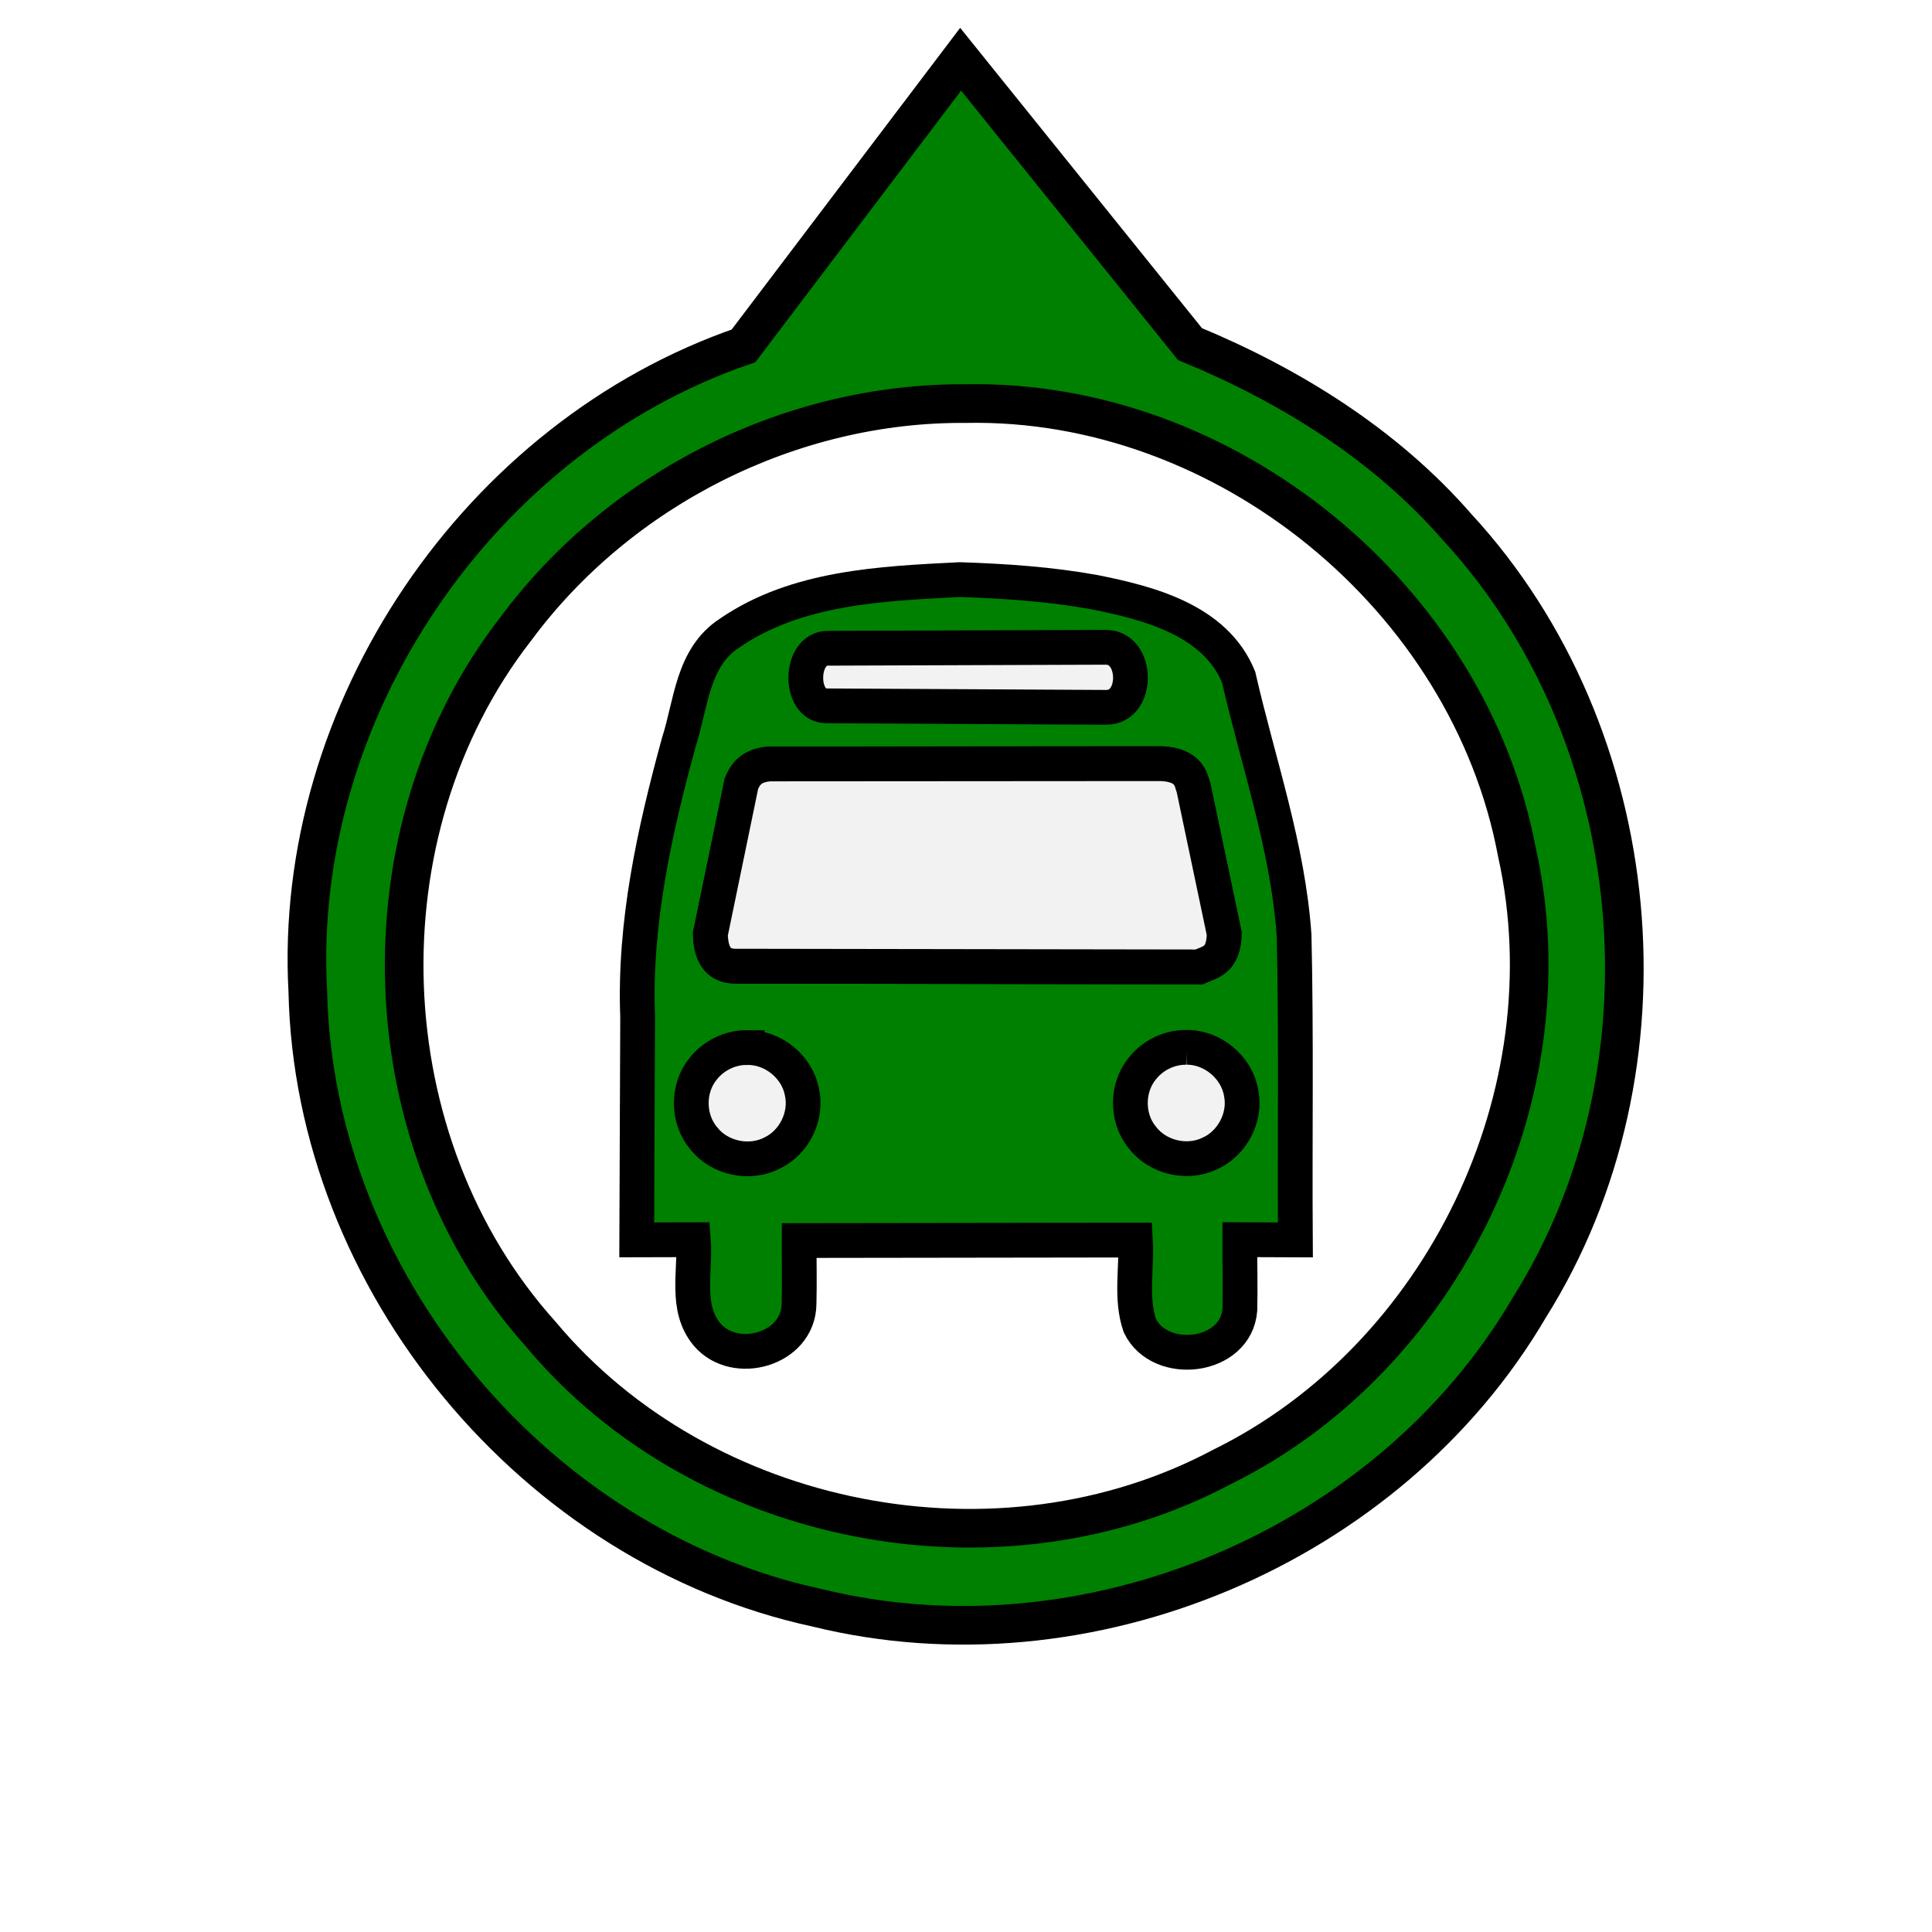
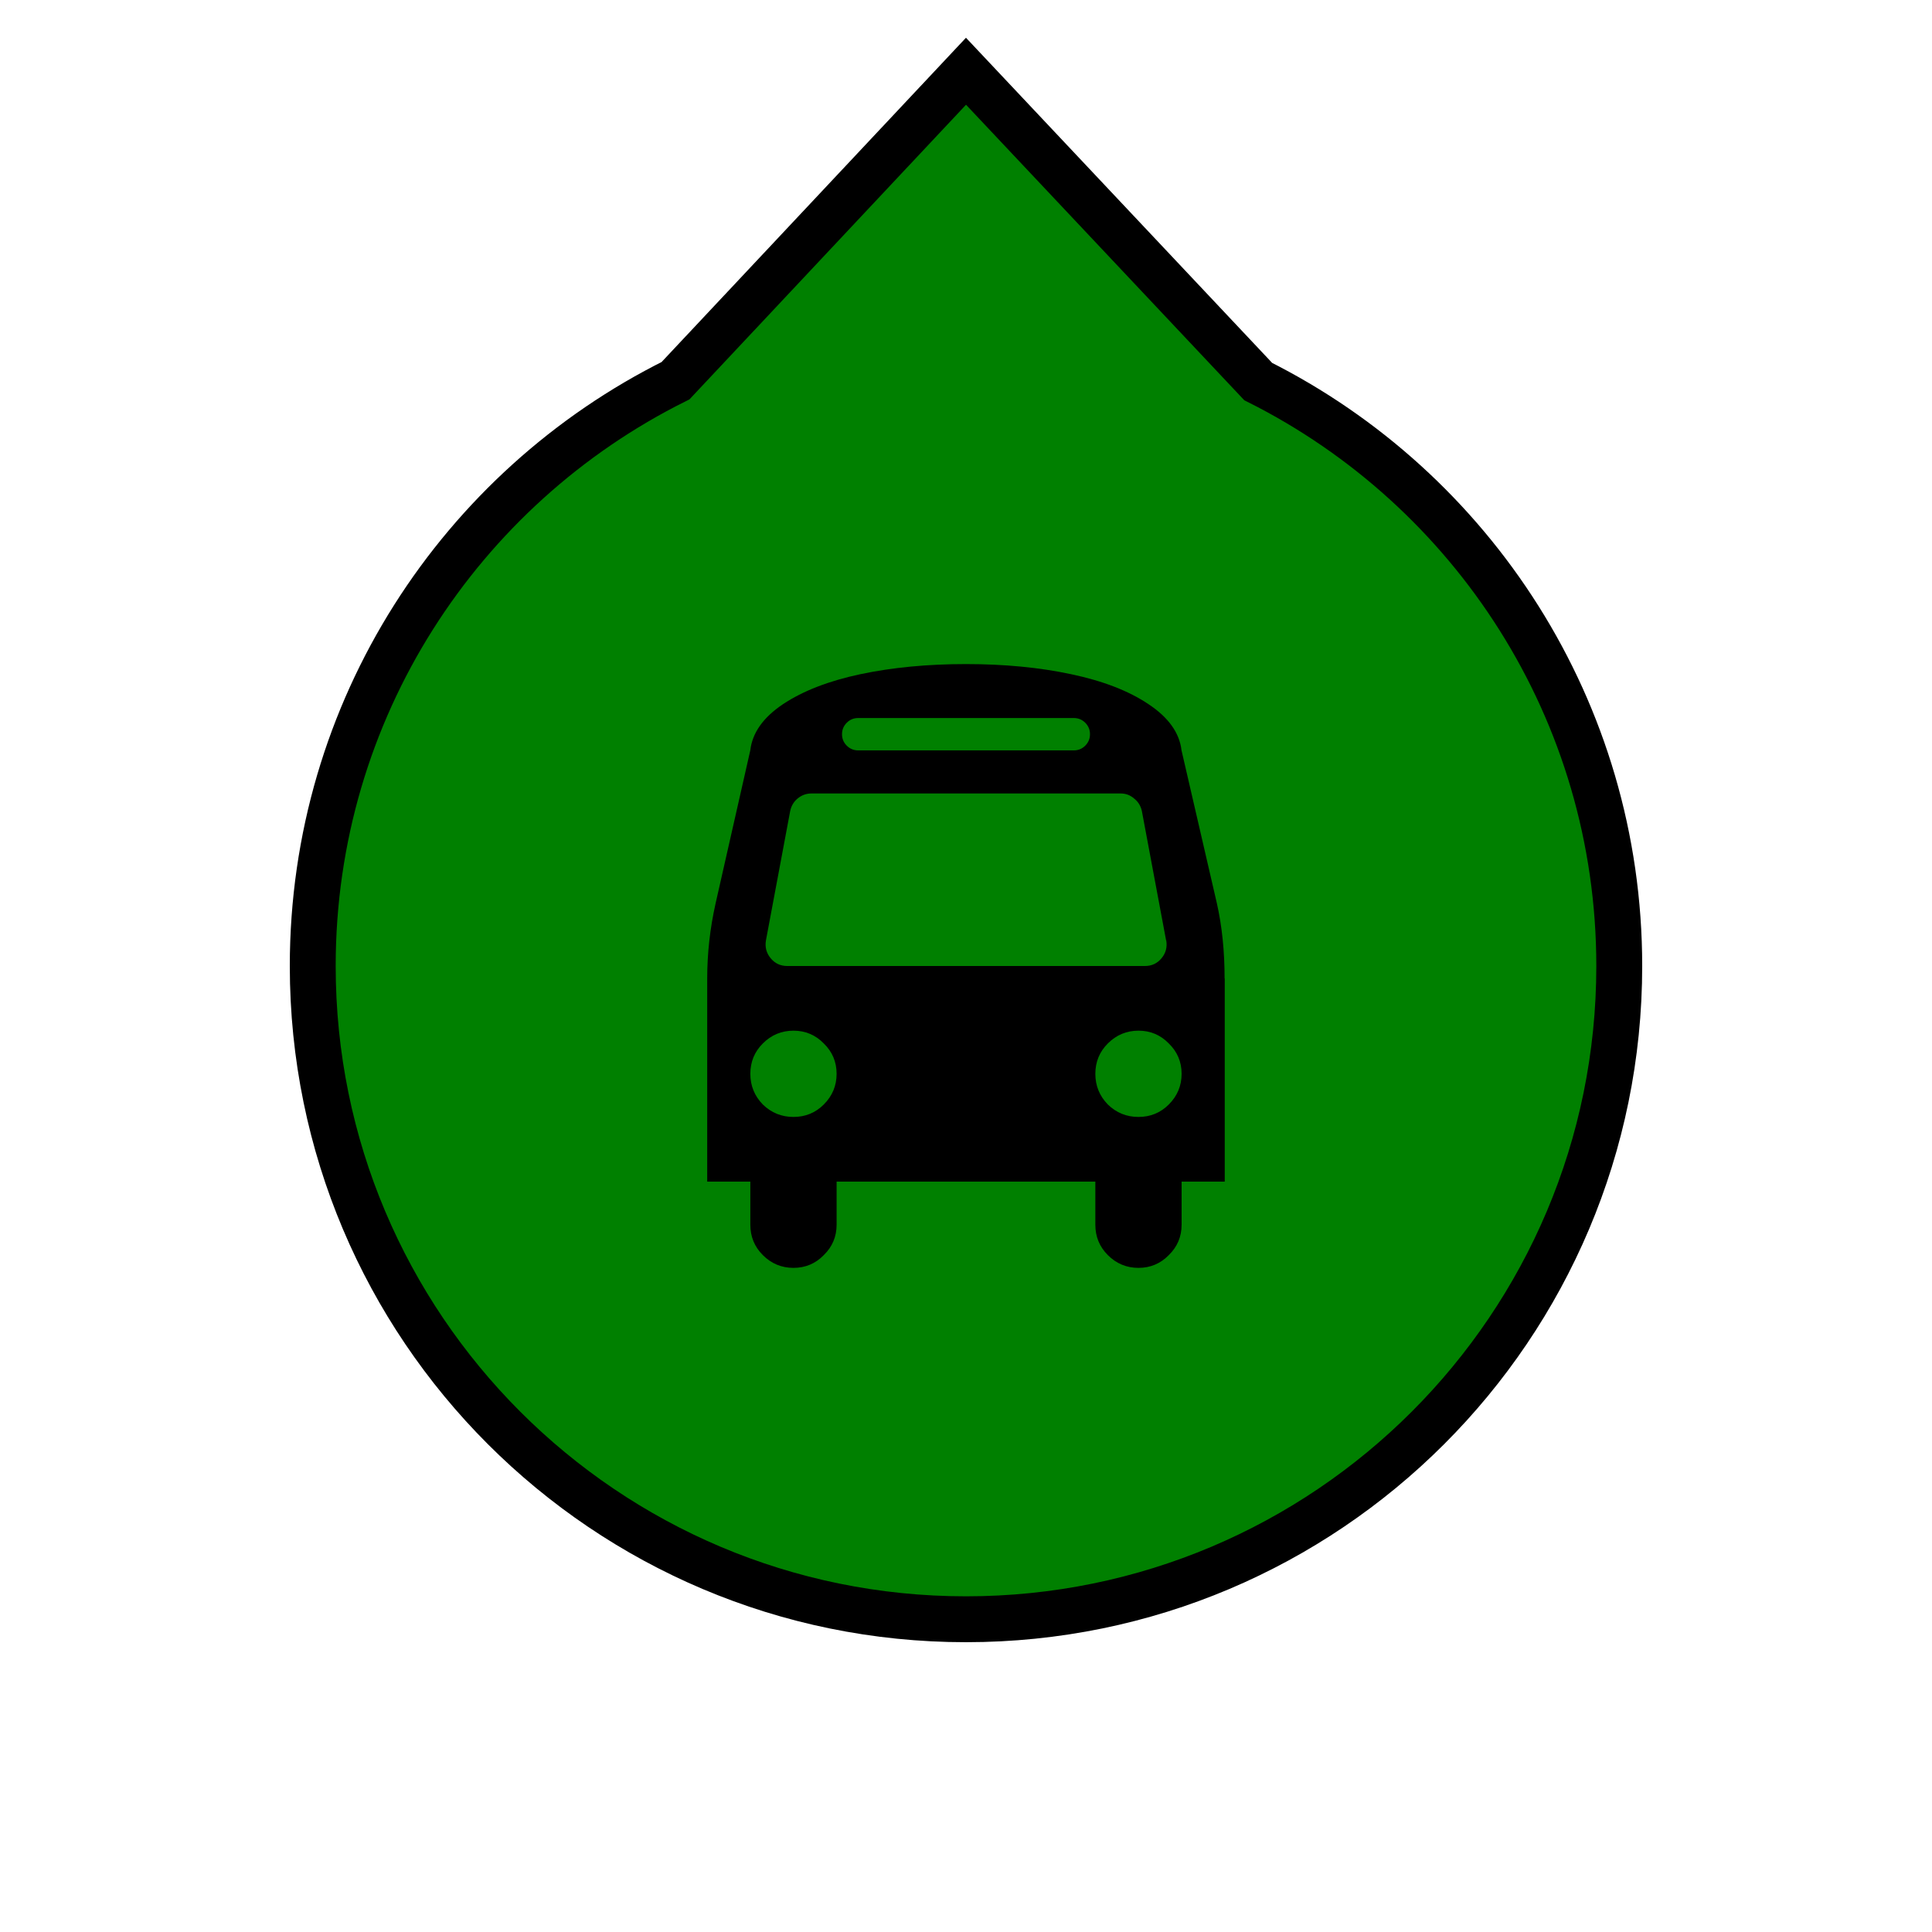
- <svg xmlns="http://www.w3.org/2000/svg" width="50" height="50" viewBox="0 0 50 50" id="svg2" version="1.1">
-   <defs id="defs4" />
-   <g id="layer2">
-     <path style="opacity:1;fill:#008000;fill-opacity:1;stroke:#000000;stroke-width:0.9;stroke-miterlimit:4;stroke-dasharray:none" d="m 24.836,15 c -2.029,0.104 -4.224,0.194 -5.955,1.385 -0.967,0.625 -0.993,1.835 -1.313,2.824 -0.634,2.314 -1.159,4.693 -1.066,7.106 -0.008,1.924 -0.016,3.849 -0.023,5.773 0.488,-0.001 0.977,-0.003 1.465,-0.004 0.062,0.821 -0.223,1.764 0.355,2.453 0.725,0.851 2.364,0.386 2.38,-0.788 0.015,-0.548 6.57e-4,-1.096 0.003,-1.644 2.901,-0.004 5.802,-0.008 8.703,-0.012 0.041,0.737 -0.129,1.508 0.114,2.215 0.525,1.082 2.497,0.85 2.589,-0.416 0.015,-0.603 -0.004,-1.206 -0.002,-1.809 0.479,0.002 0.958,0.004 1.438,0.006 -0.017,-2.624 0.027,-5.25 -0.033,-7.874 C 33.335,21.926 32.564,19.745 32.055,17.522 31.451,16.048 29.737,15.607 28.322,15.325 27.172,15.117 26.002,15.038 24.836,15 Z" id="path4200" />
-     <path style="opacity:1;fill:#f2f2f2;fill-opacity:1;stroke:#000000;stroke-width:0.9;stroke-miterlimit:4;stroke-dasharray:none" d="m 28.615,16.752 c 0.42,-0.004 0.635,0.383 0.641,0.771 0.006,0.389 -0.198,0.78 -0.619,0.783 l -7.25,-0.039 c -0.363,-2.31e-4 -0.541,-0.375 -0.533,-0.748 0.007,-0.373 0.2,-0.745 0.574,-0.742 l 7.188,-0.025 z" id="path4198" />
-     <path style="opacity:1;fill:#008000;fill-opacity:1;stroke:#000000;stroke-width:0.9;stroke-miterlimit:4;stroke-dasharray:none" d="m 30.064,19.764 c 0.367,0.02 0.556,0.129 0.662,0.258 0.106,0.128 0.128,0.276 0.164,0.375 l 0.791,3.764 c -0.005,0.351 -0.096,0.533 -0.221,0.645 -0.125,0.112 -0.284,0.153 -0.432,0.219 l -12.012,-0.02 c -0.181,-0.004 -0.334,-0.055 -0.445,-0.184 -0.111,-0.128 -0.18,-0.334 -0.188,-0.646 l 0.805,-3.893 c 0.083,-0.193 0.216,-0.474 0.73,-0.51 l 10.145,-0.008 z" id="path4196" />
-     <path style="opacity:1;fill:#f2f2f2;fill-opacity:1;stroke:#000000;stroke-width:0.9;stroke-miterlimit:4;stroke-dasharray:none" d="m 30.699,27.105 c 0.678,-0.012 1.313,0.517 1.423,1.187 0.126,0.632 -0.238,1.312 -0.828,1.567 -0.586,0.275 -1.341,0.092 -1.733,-0.424 -0.418,-0.509 -0.408,-1.306 0.022,-1.806 0.27,-0.33 0.69,-0.527 1.117,-0.524 z" id="path4194" />
-     <path style="opacity:1;fill:#f2f2f2;fill-opacity:1;stroke:#000000;stroke-width:0.9;stroke-miterlimit:4;stroke-dasharray:none" d="m 19.336,27.111 c 0.666,-0.013 1.294,0.494 1.418,1.149 0.138,0.618 -0.191,1.296 -0.759,1.574 -0.583,0.309 -1.363,0.15 -1.776,-0.367 -0.429,-0.499 -0.44,-1.296 -0.022,-1.806 0.269,-0.345 0.701,-0.555 1.139,-0.551 z" id="path4181" />
-     <path style="opacity:1;fill:#f2f2f2;fill-opacity:1;stroke:#000000;stroke-width:0.9;stroke-miterlimit:4;stroke-dasharray:none" d="M 30.064 19.764 L 19.92 19.771 C 19.406 19.807 19.272 20.088 19.189 20.281 L 18.385 24.174 C 18.393 24.487 18.461 24.692 18.572 24.82 C 18.683 24.949 18.837 25 19.018 25.004 L 31.029 25.023 C 31.177 24.957 31.336 24.916 31.461 24.805 C 31.586 24.693 31.676 24.511 31.682 24.16 L 30.891 20.396 C 30.855 20.297 30.832 20.15 30.727 20.021 C 30.621 19.893 30.432 19.783 30.064 19.764 z " id="path4185" />
-     <path style="opacity:1;fill:#008000;fill-opacity:1;stroke:#000000;stroke-width:1;stroke-miterlimit:4;stroke-dasharray:none" d="M 24.861,1.533 C 22.988,4.006 21.115,6.479 19.242,8.951 12.385,11.305 7.566,18.412 7.966,25.659 8.124,33.147 13.834,40.035 21.15,41.61 28.127,43.325 35.942,40.044 39.579,33.839 43.471,27.647 42.665,19.006 37.706,13.636 35.849,11.501 33.373,9.968 30.797,8.905 28.818,6.448 26.84,3.991 24.861,1.533 Z M 25,10.445 C 31.719,10.312 38.025,15.466 39.26,22.066 40.646,28.296 37.35,35.146 31.627,37.963 25.869,41.029 18.177,39.535 13.994,34.526 9.549,29.579 9.259,21.544 13.337,16.291 16.026,12.649 20.469,10.409 25,10.445 Z" id="path4148" />
+ <svg xmlns="http://www.w3.org/2000/svg" width="40" height="40" viewBox="0 0 40 40" id="svg4145" version="1.1">
+   <defs id="defs4147" />
+   <g id="layer1">
+     <path style="fill:#008000;fill-opacity:1;stroke:#000000;stroke-width:0.95;stroke-miterlimit:4;stroke-dasharray:none;stroke-opacity:1" d="m 33.525,20 c 0,7.47 -6.055,13.525 -13.525,13.525 -7.47,0 -13.525,-6.055 -13.525,-13.525 -2e-7,-5.309 3.059,-9.904 7.511,-12.118 L 20,1.475 26.05,7.9 C 30.482,10.121 33.525,14.705 33.525,20 Z" id="path4724" />
+     <path id="path4477" style="font-style:normal;font-variant:normal;font-weight:normal;font-stretch:normal;font-size:medium;line-height:125%;font-family:FontAwesome;-inkscape-font-specification:'FontAwesome, Normal';text-align:start;letter-spacing:0px;word-spacing:0px;writing-mode:lr-tb;text-anchor:start;fill:#000000;fill-opacity:1;stroke:none;stroke-width:1px;stroke-linecap:butt;stroke-linejoin:miter;stroke-opacity:1" d="m 17.056,22.867 q 0.265,-0.265 0.265,-0.635 0,-0.37 -0.265,-0.628 -0.258,-0.265 -0.628,-0.265 -0.37,0 -0.635,0.265 -0.258,0.258 -0.258,0.628 0,0.37 0.258,0.635 0.265,0.258 0.635,0.258 0.37,0 0.628,-0.258 z m 7.143,0 q 0.265,-0.265 0.265,-0.635 0,-0.37 -0.265,-0.628 -0.258,-0.265 -0.628,-0.265 -0.37,0 -0.635,0.265 -0.258,0.258 -0.258,0.628 0,0.37 0.258,0.635 0.265,0.258 0.635,0.258 0.37,0 0.628,-0.258 z m -0.056,-3.397 -0.502,-2.679 q -0.035,-0.16 -0.16,-0.258 -0.119,-0.105 -0.279,-0.105 l -6.403,0 q -0.16,0 -0.286,0.105 -0.119,0.098 -0.153,0.258 l -0.502,2.679 q -0.035,0.209 0.098,0.37 0.133,0.16 0.342,0.16 l 7.408,0 q 0.209,0 0.342,-0.16 0.133,-0.16 0.098,-0.37 z m -1.674,-4.032 q 0.098,-0.098 0.098,-0.237 0,-0.14 -0.098,-0.237 -0.098,-0.098 -0.237,-0.098 l -4.464,0 q -0.14,0 -0.237,0.098 -0.098,0.098 -0.098,0.237 0,0.14 0.098,0.237 0.098,0.098 0.237,0.098 l 4.464,0 q 0.14,0 0.237,-0.098 z m 2.888,4.82 0,4.206 -0.893,0 0,0.893 q 0,0.37 -0.265,0.628 -0.258,0.265 -0.628,0.265 -0.37,0 -0.635,-0.265 -0.258,-0.258 -0.258,-0.628 l 0,-0.893 -5.357,0 0,0.893 q 0,0.37 -0.265,0.628 -0.258,0.265 -0.628,0.265 -0.37,0 -0.635,-0.265 -0.258,-0.258 -0.258,-0.628 l 0,-0.893 -0.893,0 0,-4.206 q 0,-0.781 0.174,-1.556 l 0.718,-3.167 q 0.063,-0.544 0.677,-0.956 0.621,-0.412 1.604,-0.621 0.991,-0.209 2.183,-0.209 1.193,0 2.176,0.209 0.991,0.209 1.604,0.621 0.621,0.412 0.684,0.956 l 0.732,3.167 q 0.16,0.711 0.16,1.556 z" />
  </g>
</svg>
